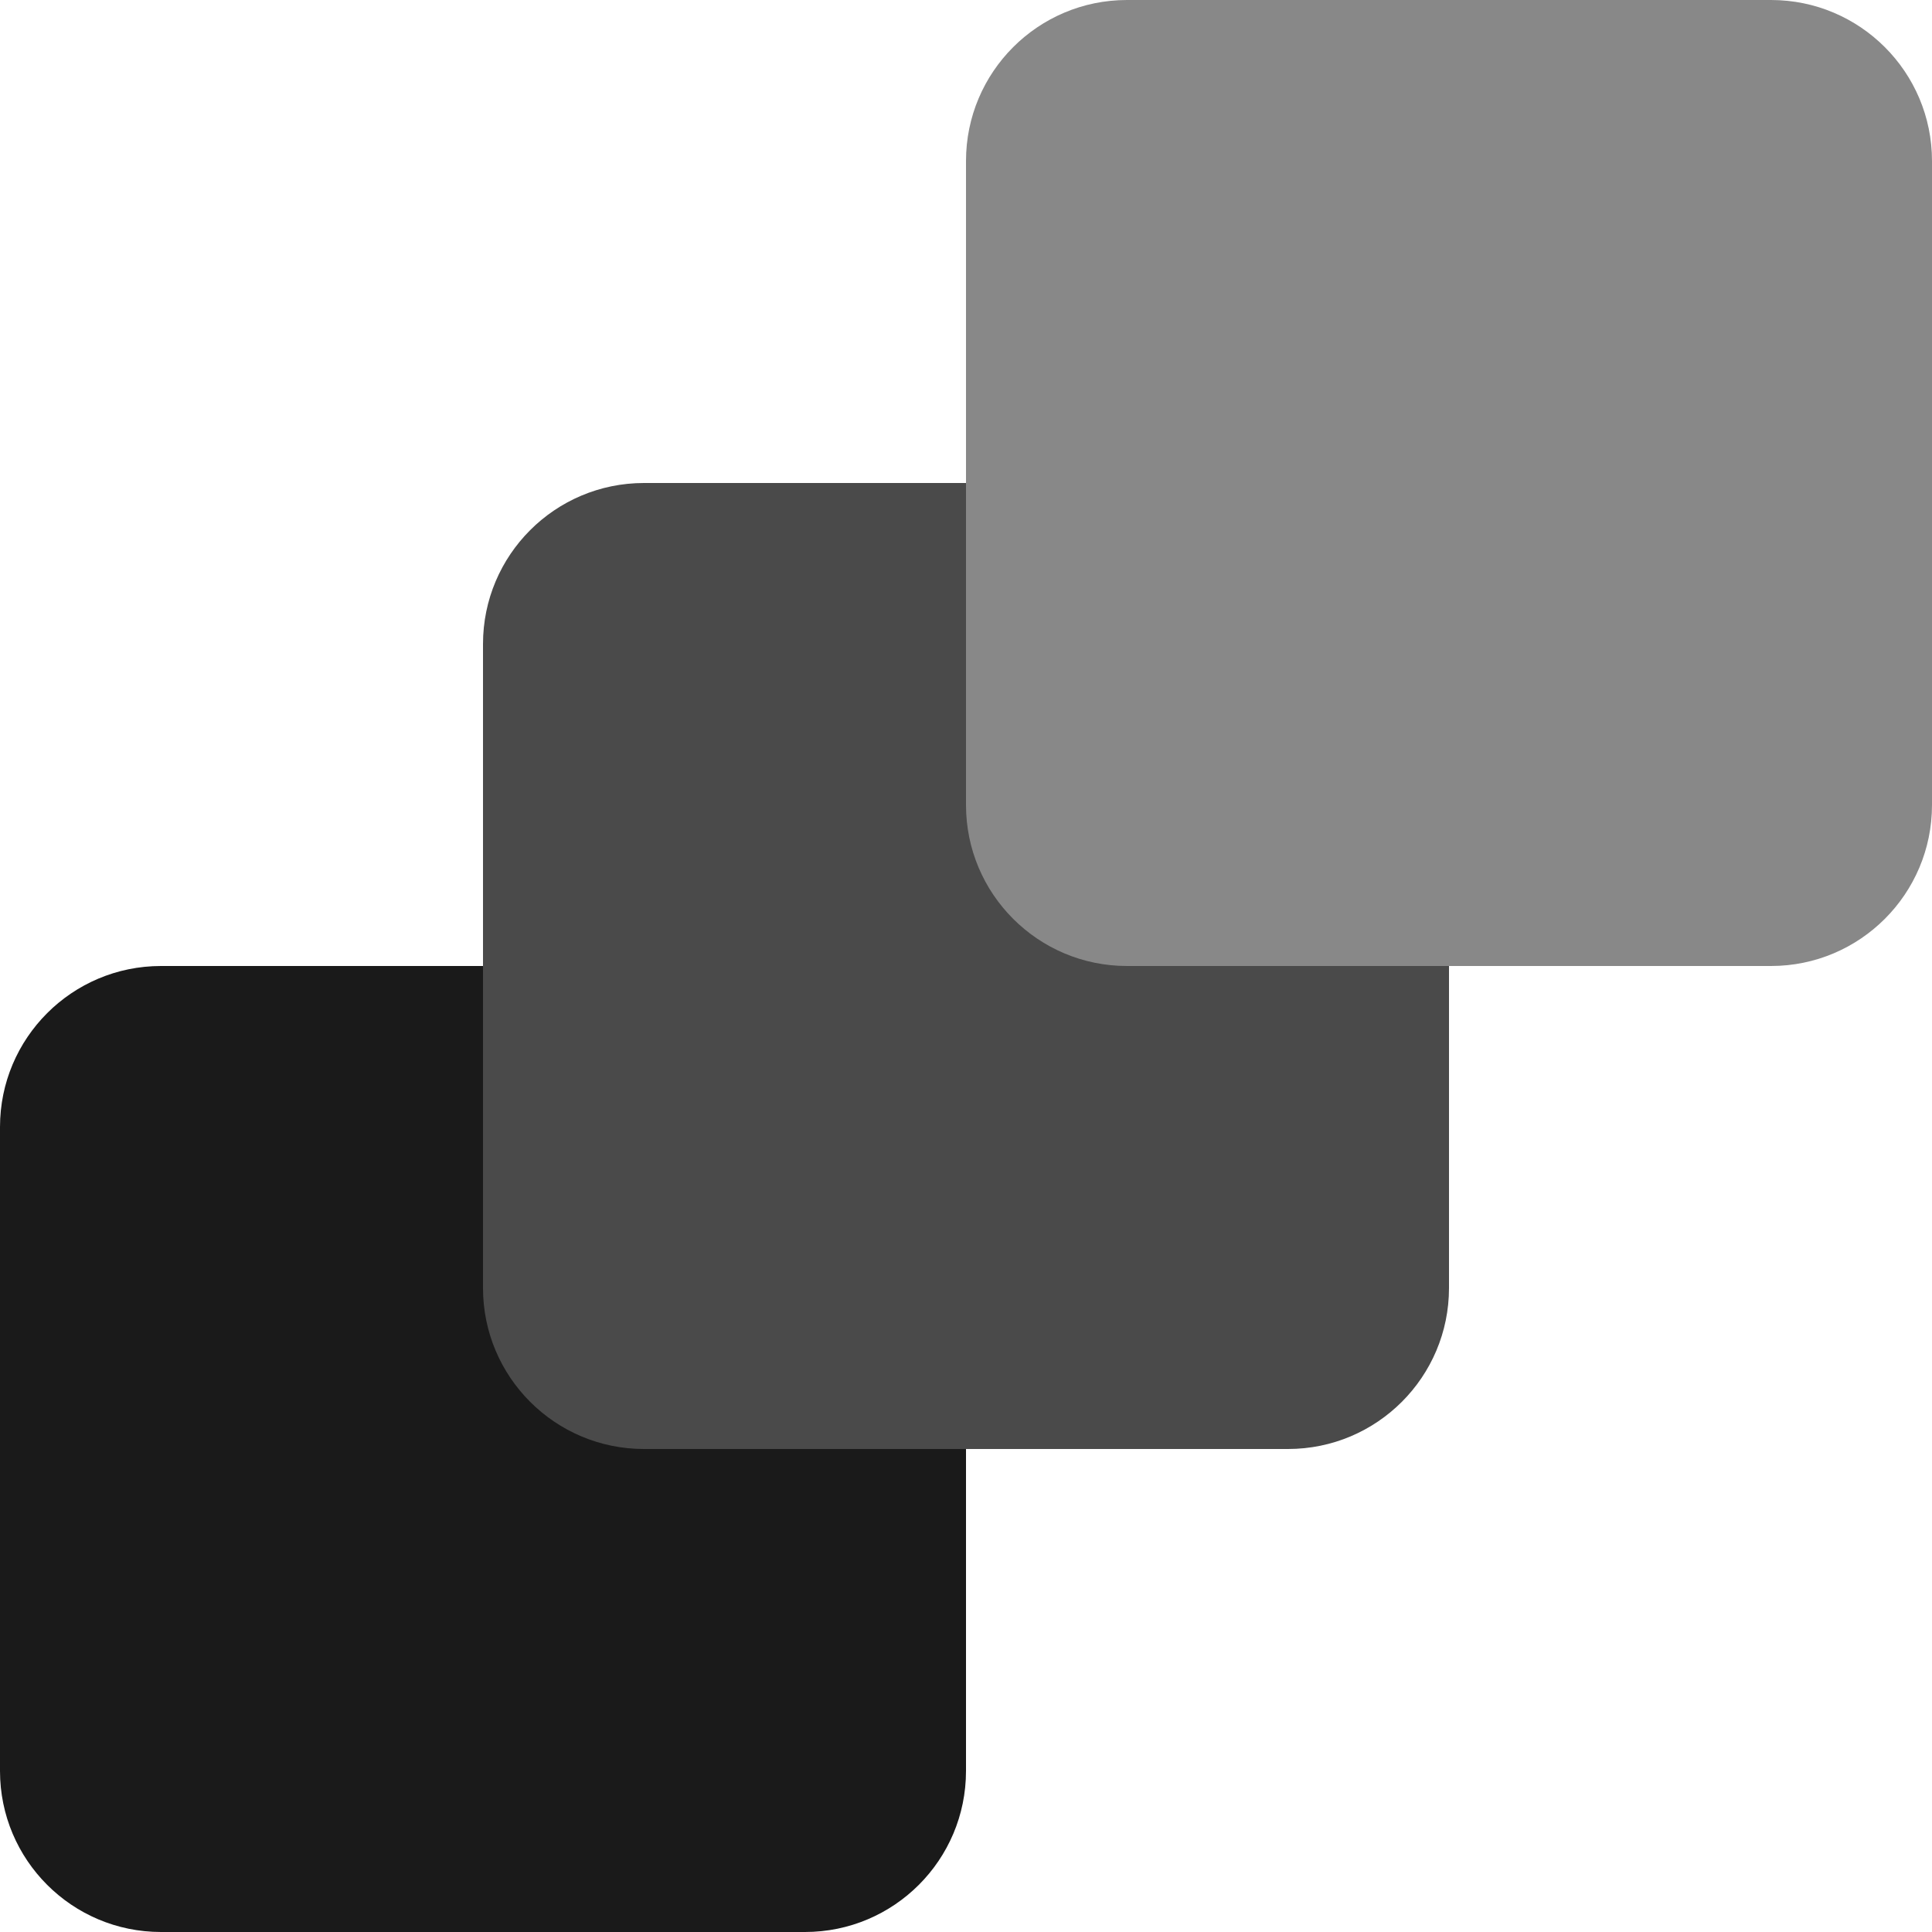
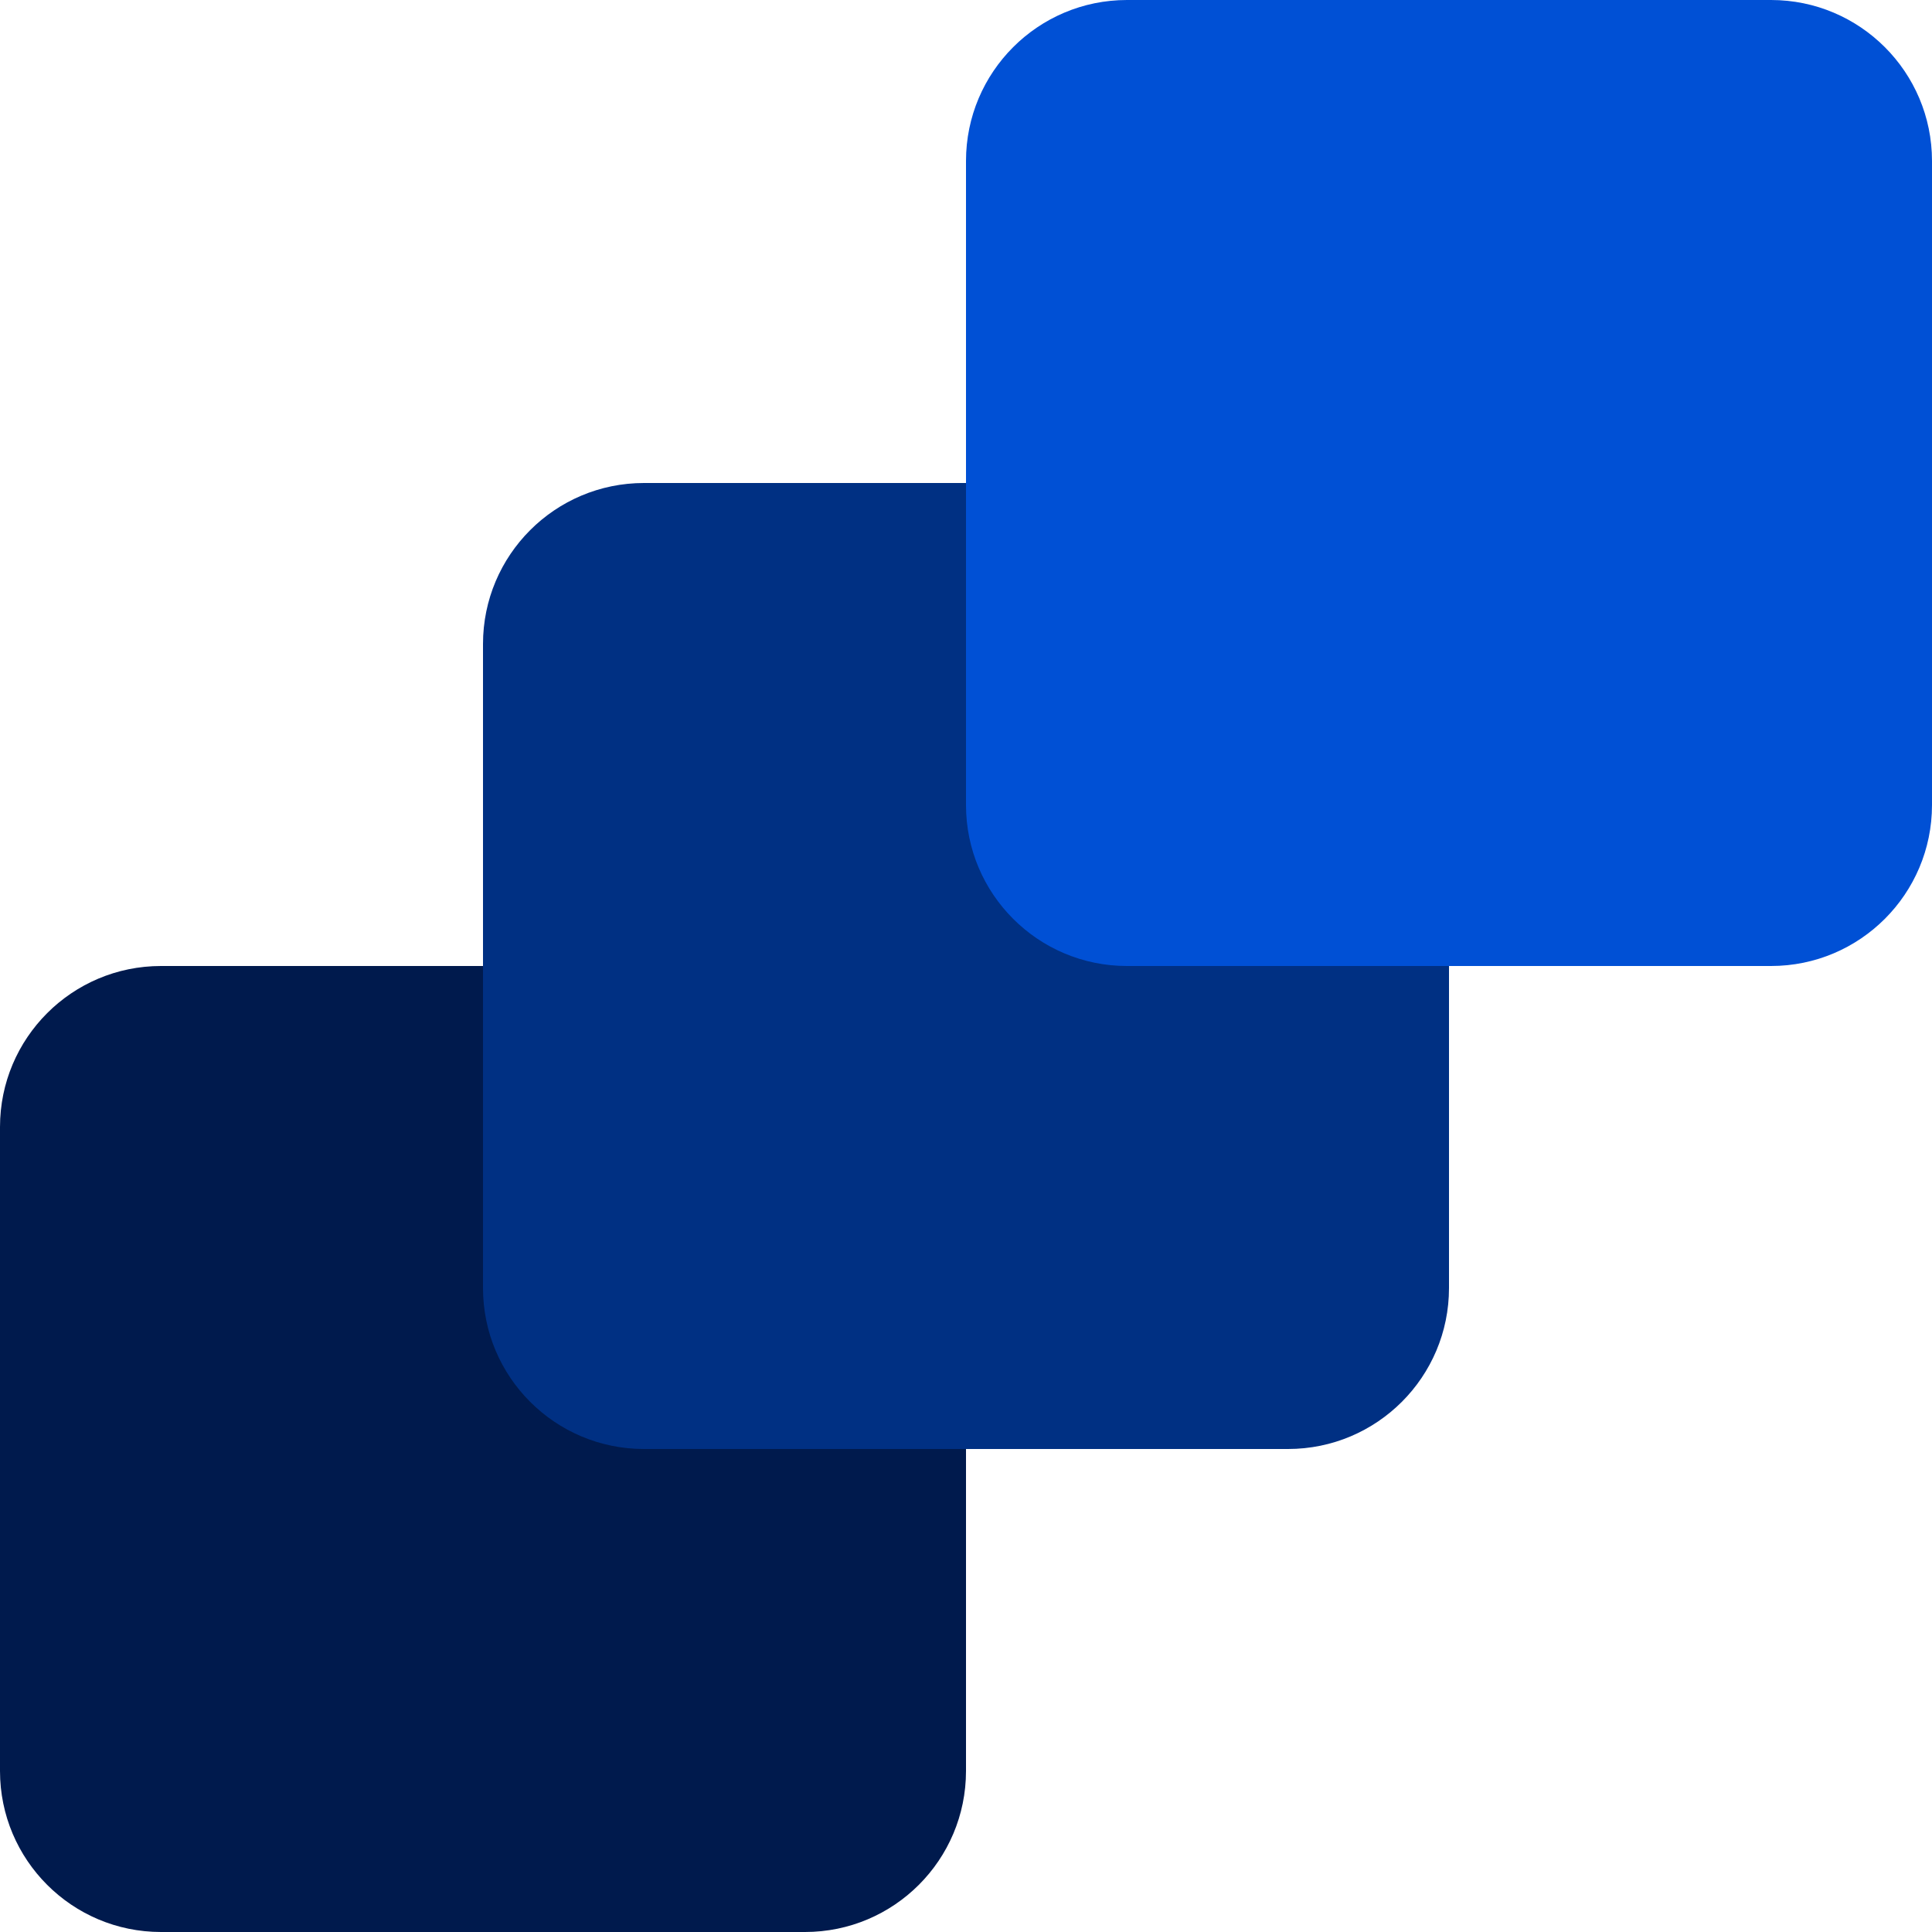
<svg xmlns="http://www.w3.org/2000/svg" width="32" height="32" viewBox="0 0 24 24" fill="none">
-   <rect x="0" y="12" width="12" height="12" rx="2" fill="#1a1a1a" />
-   <rect x="6" y="6" width="12" height="12" rx="2" fill="#4a4a4a" />
-   <rect x="12" y="0" width="12" height="12" rx="2" fill="#888" />
+   <rect x="0" y="12" width="12" height="12" rx="2" fill="#001a4d" />
+   <rect x="6" y="6" width="12" height="12" rx="2" fill="#003083" />
+   <rect x="12" y="0" width="12" height="12" rx="2" fill="#0050D5" />
</svg>
